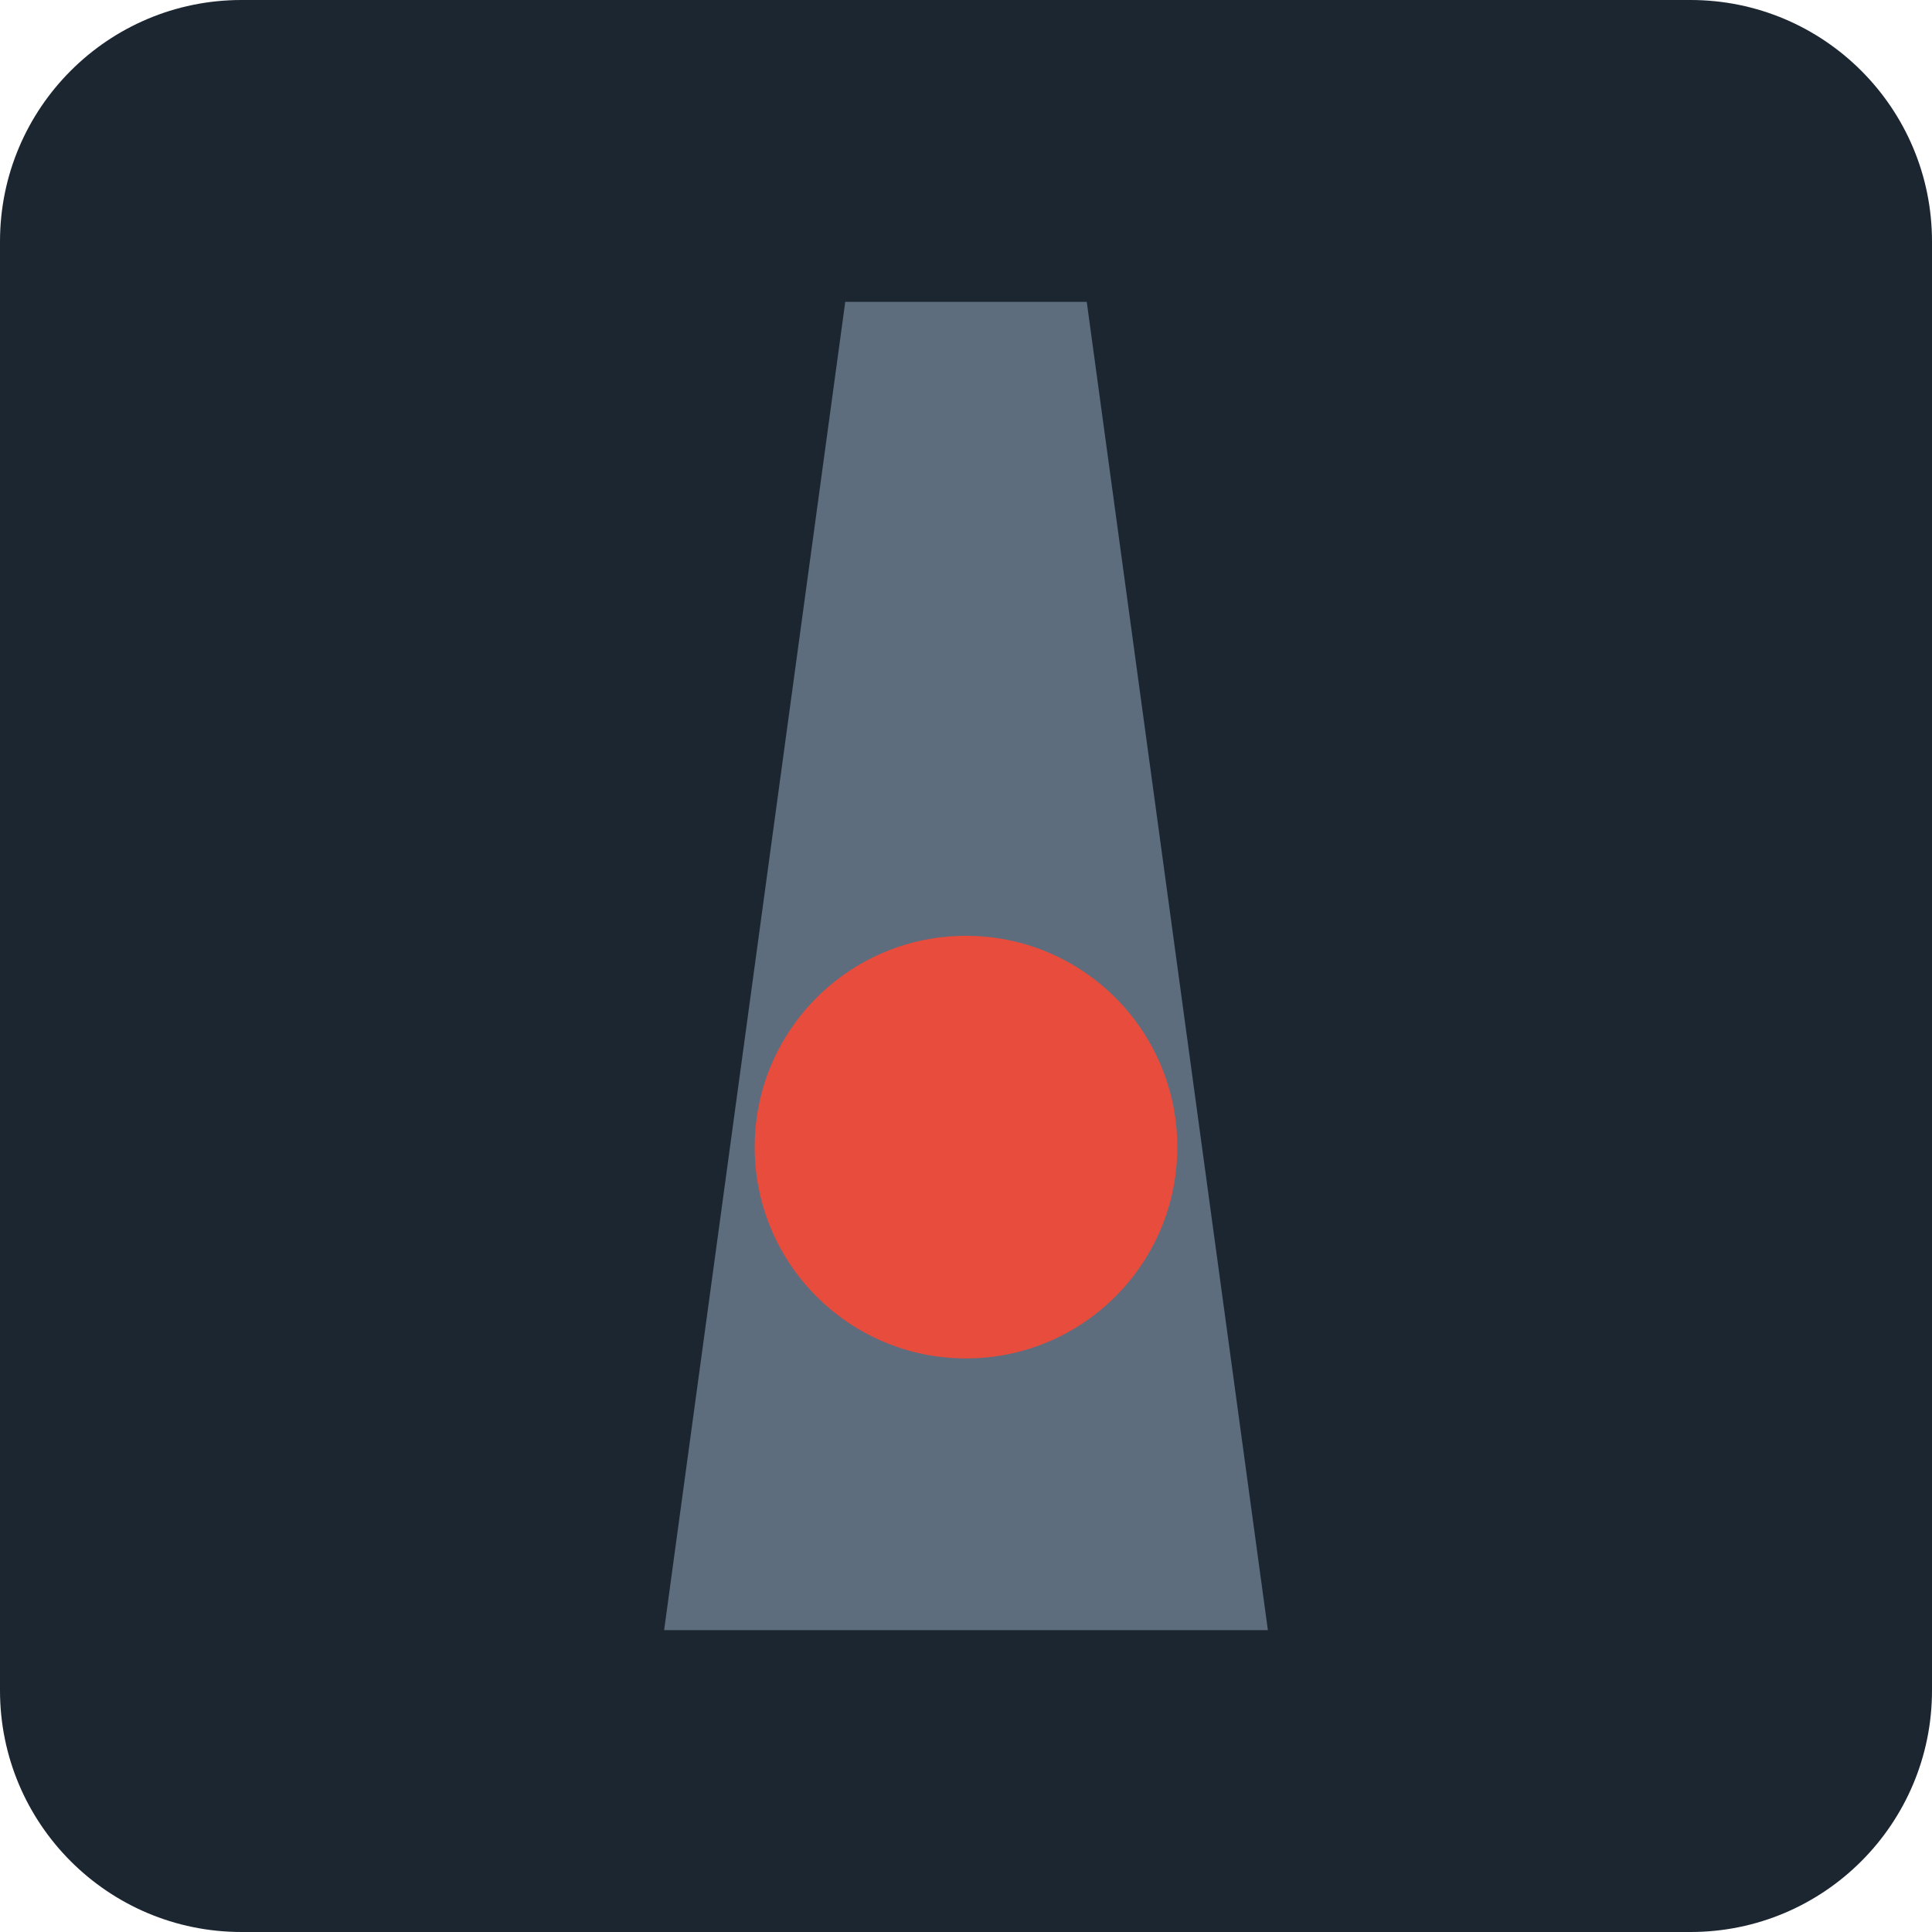
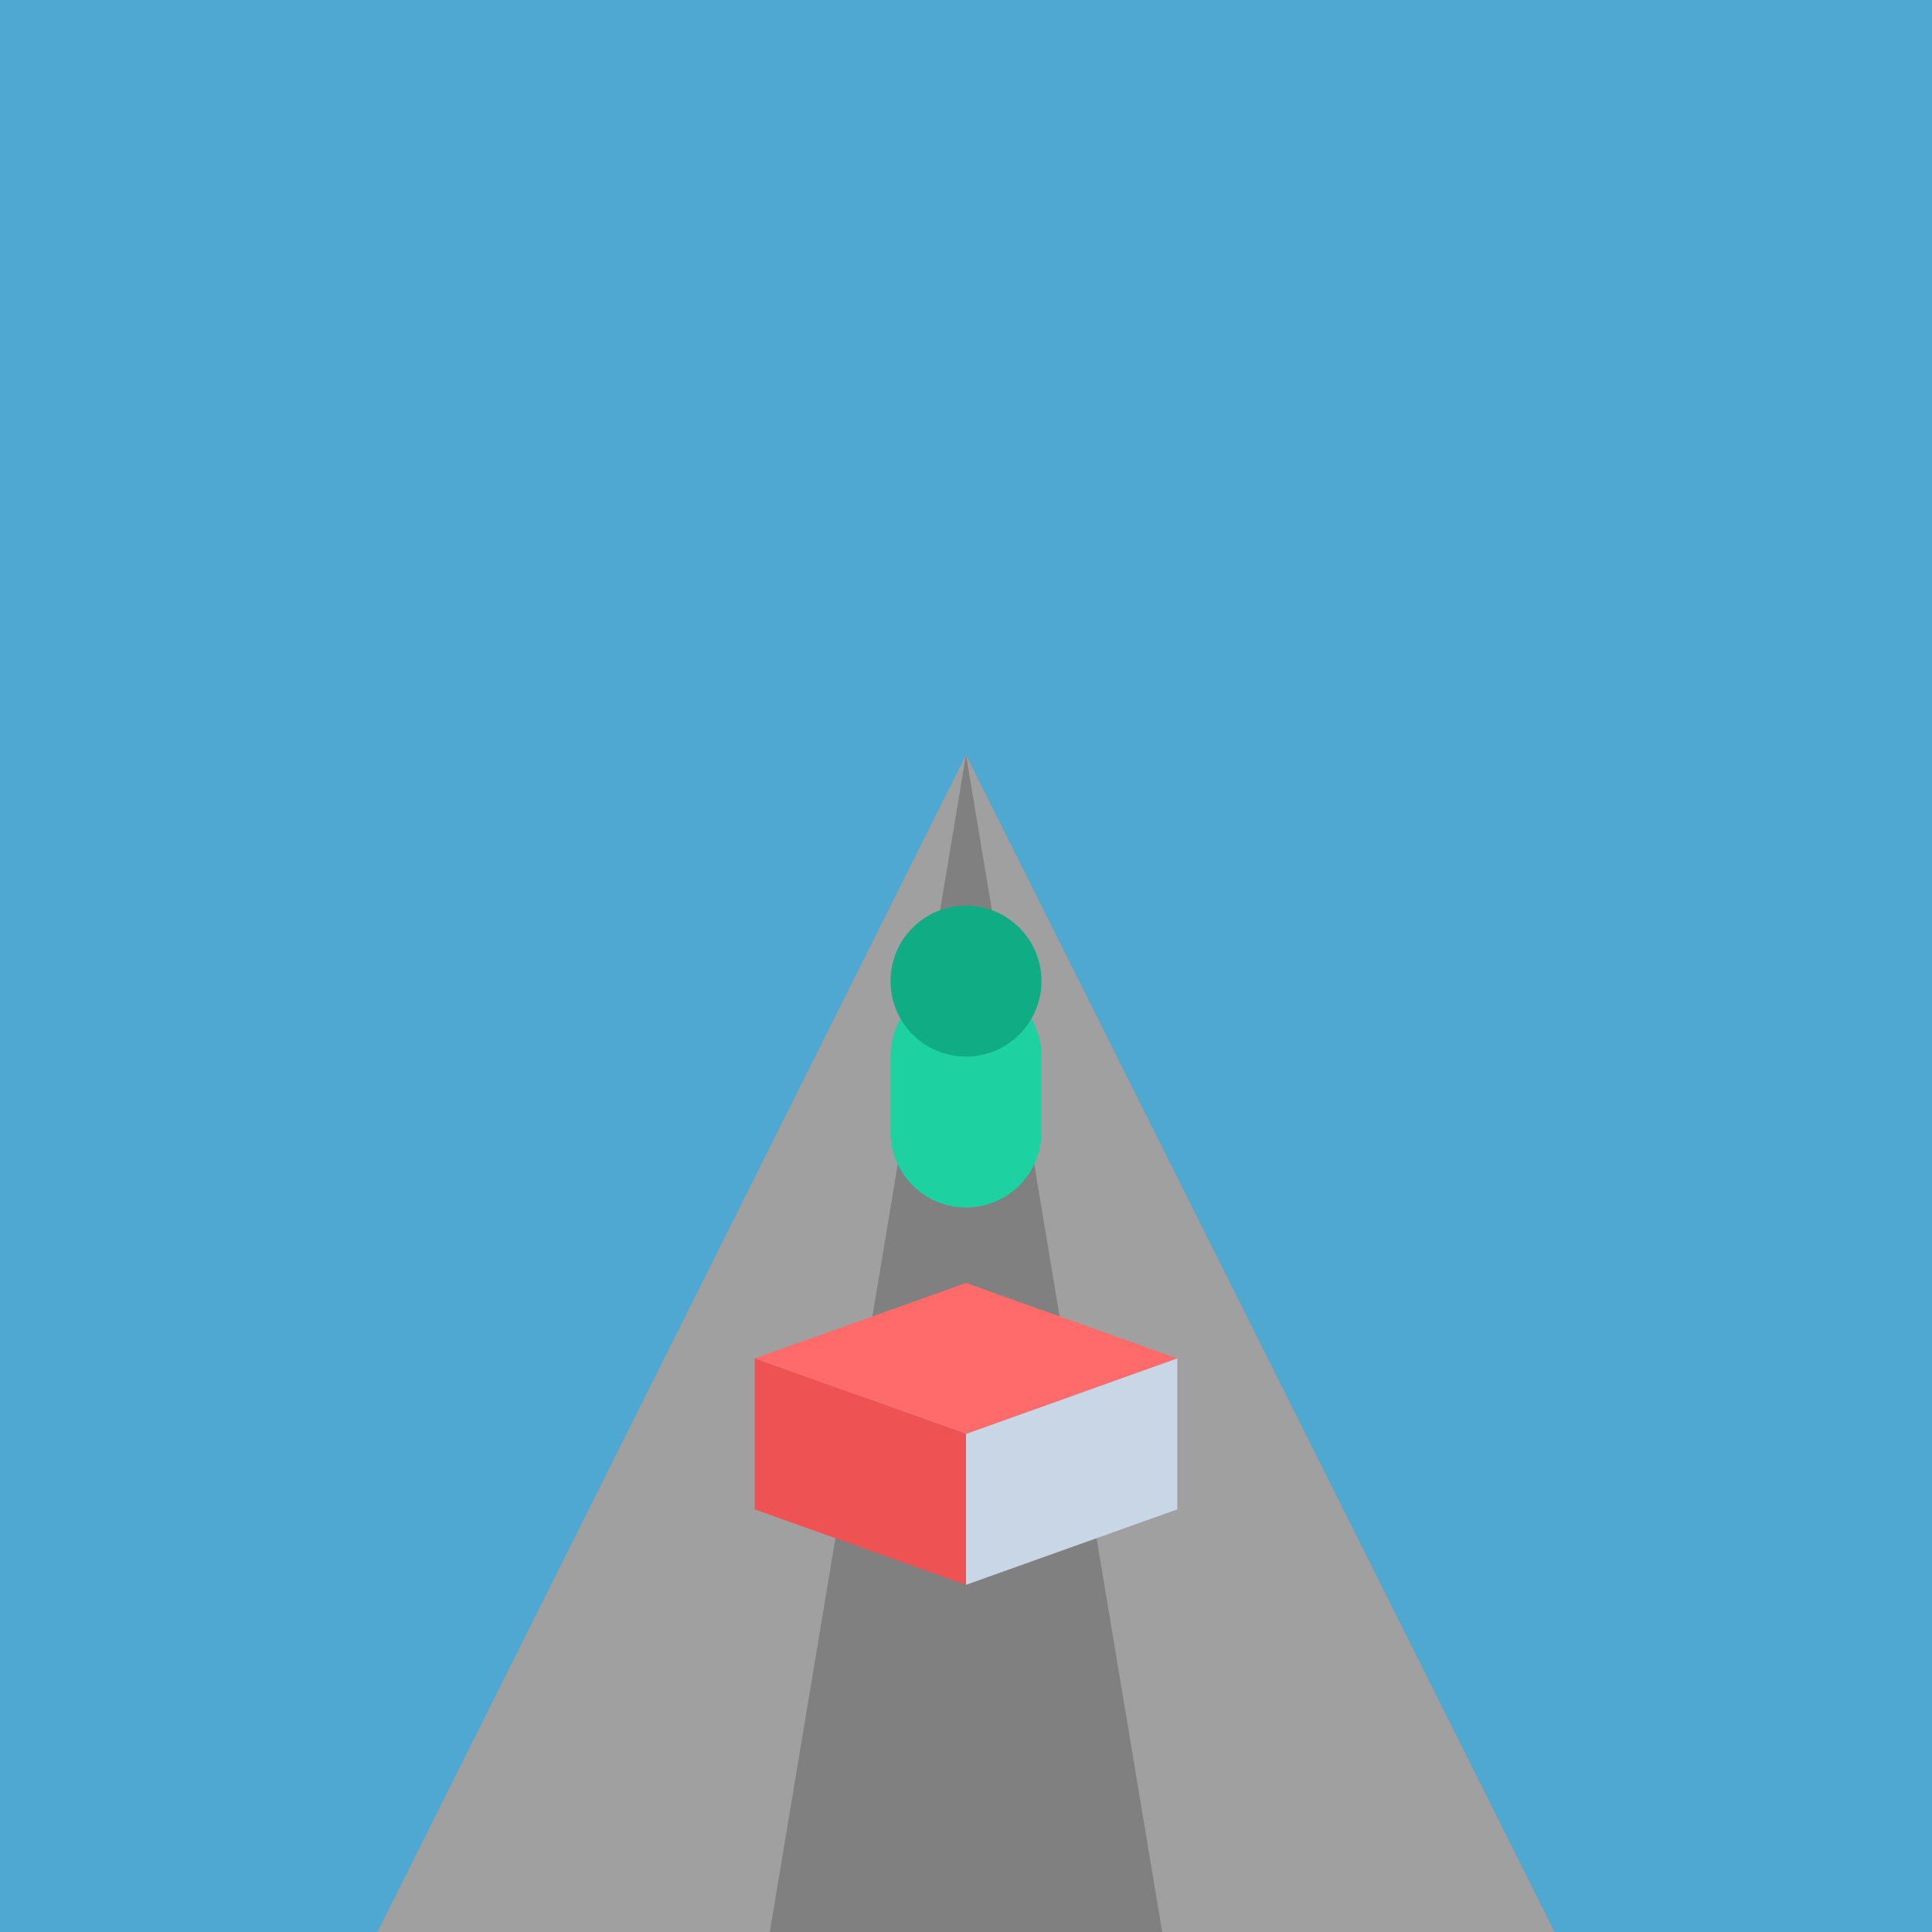
- <svg xmlns="http://www.w3.org/2000/svg" width="128" height="128">
-   <rect width="128" height="128" rx="16" fill="#1b2631" />
-   <polygon points="44,108 84,108 72,20 56,20" fill="#5d6d7e" />
-   <circle cx="64" cy="76" r="14" fill="#e74c3c" />
+ <svg xmlns="http://www.w3.org/2000/svg" viewBox="0 0 256 256">
+   <rect width="256" height="256" fill="#4fa8d1" />
+   <polygon points="128,100 50,256 206,256" fill="#a0a0a0" />
+   <polygon points="128,100 102,256 154,256" fill="#808080" />
+   <polygon points="100,180 128,190 156,180 128,170" fill="#ff6b6b" />
+   <polygon points="100,180 128,190 128,210 100,200" fill="#ee5253" />
+   <polygon points="156,180 128,190 128,210 156,200" fill="#c8d6e5" />
+   <rect x="118" y="130" width="20" height="30" rx="10" fill="#1dd1a1" />
+   <circle cx="128" cy="130" r="10" fill="#10ac84" />
</svg>
